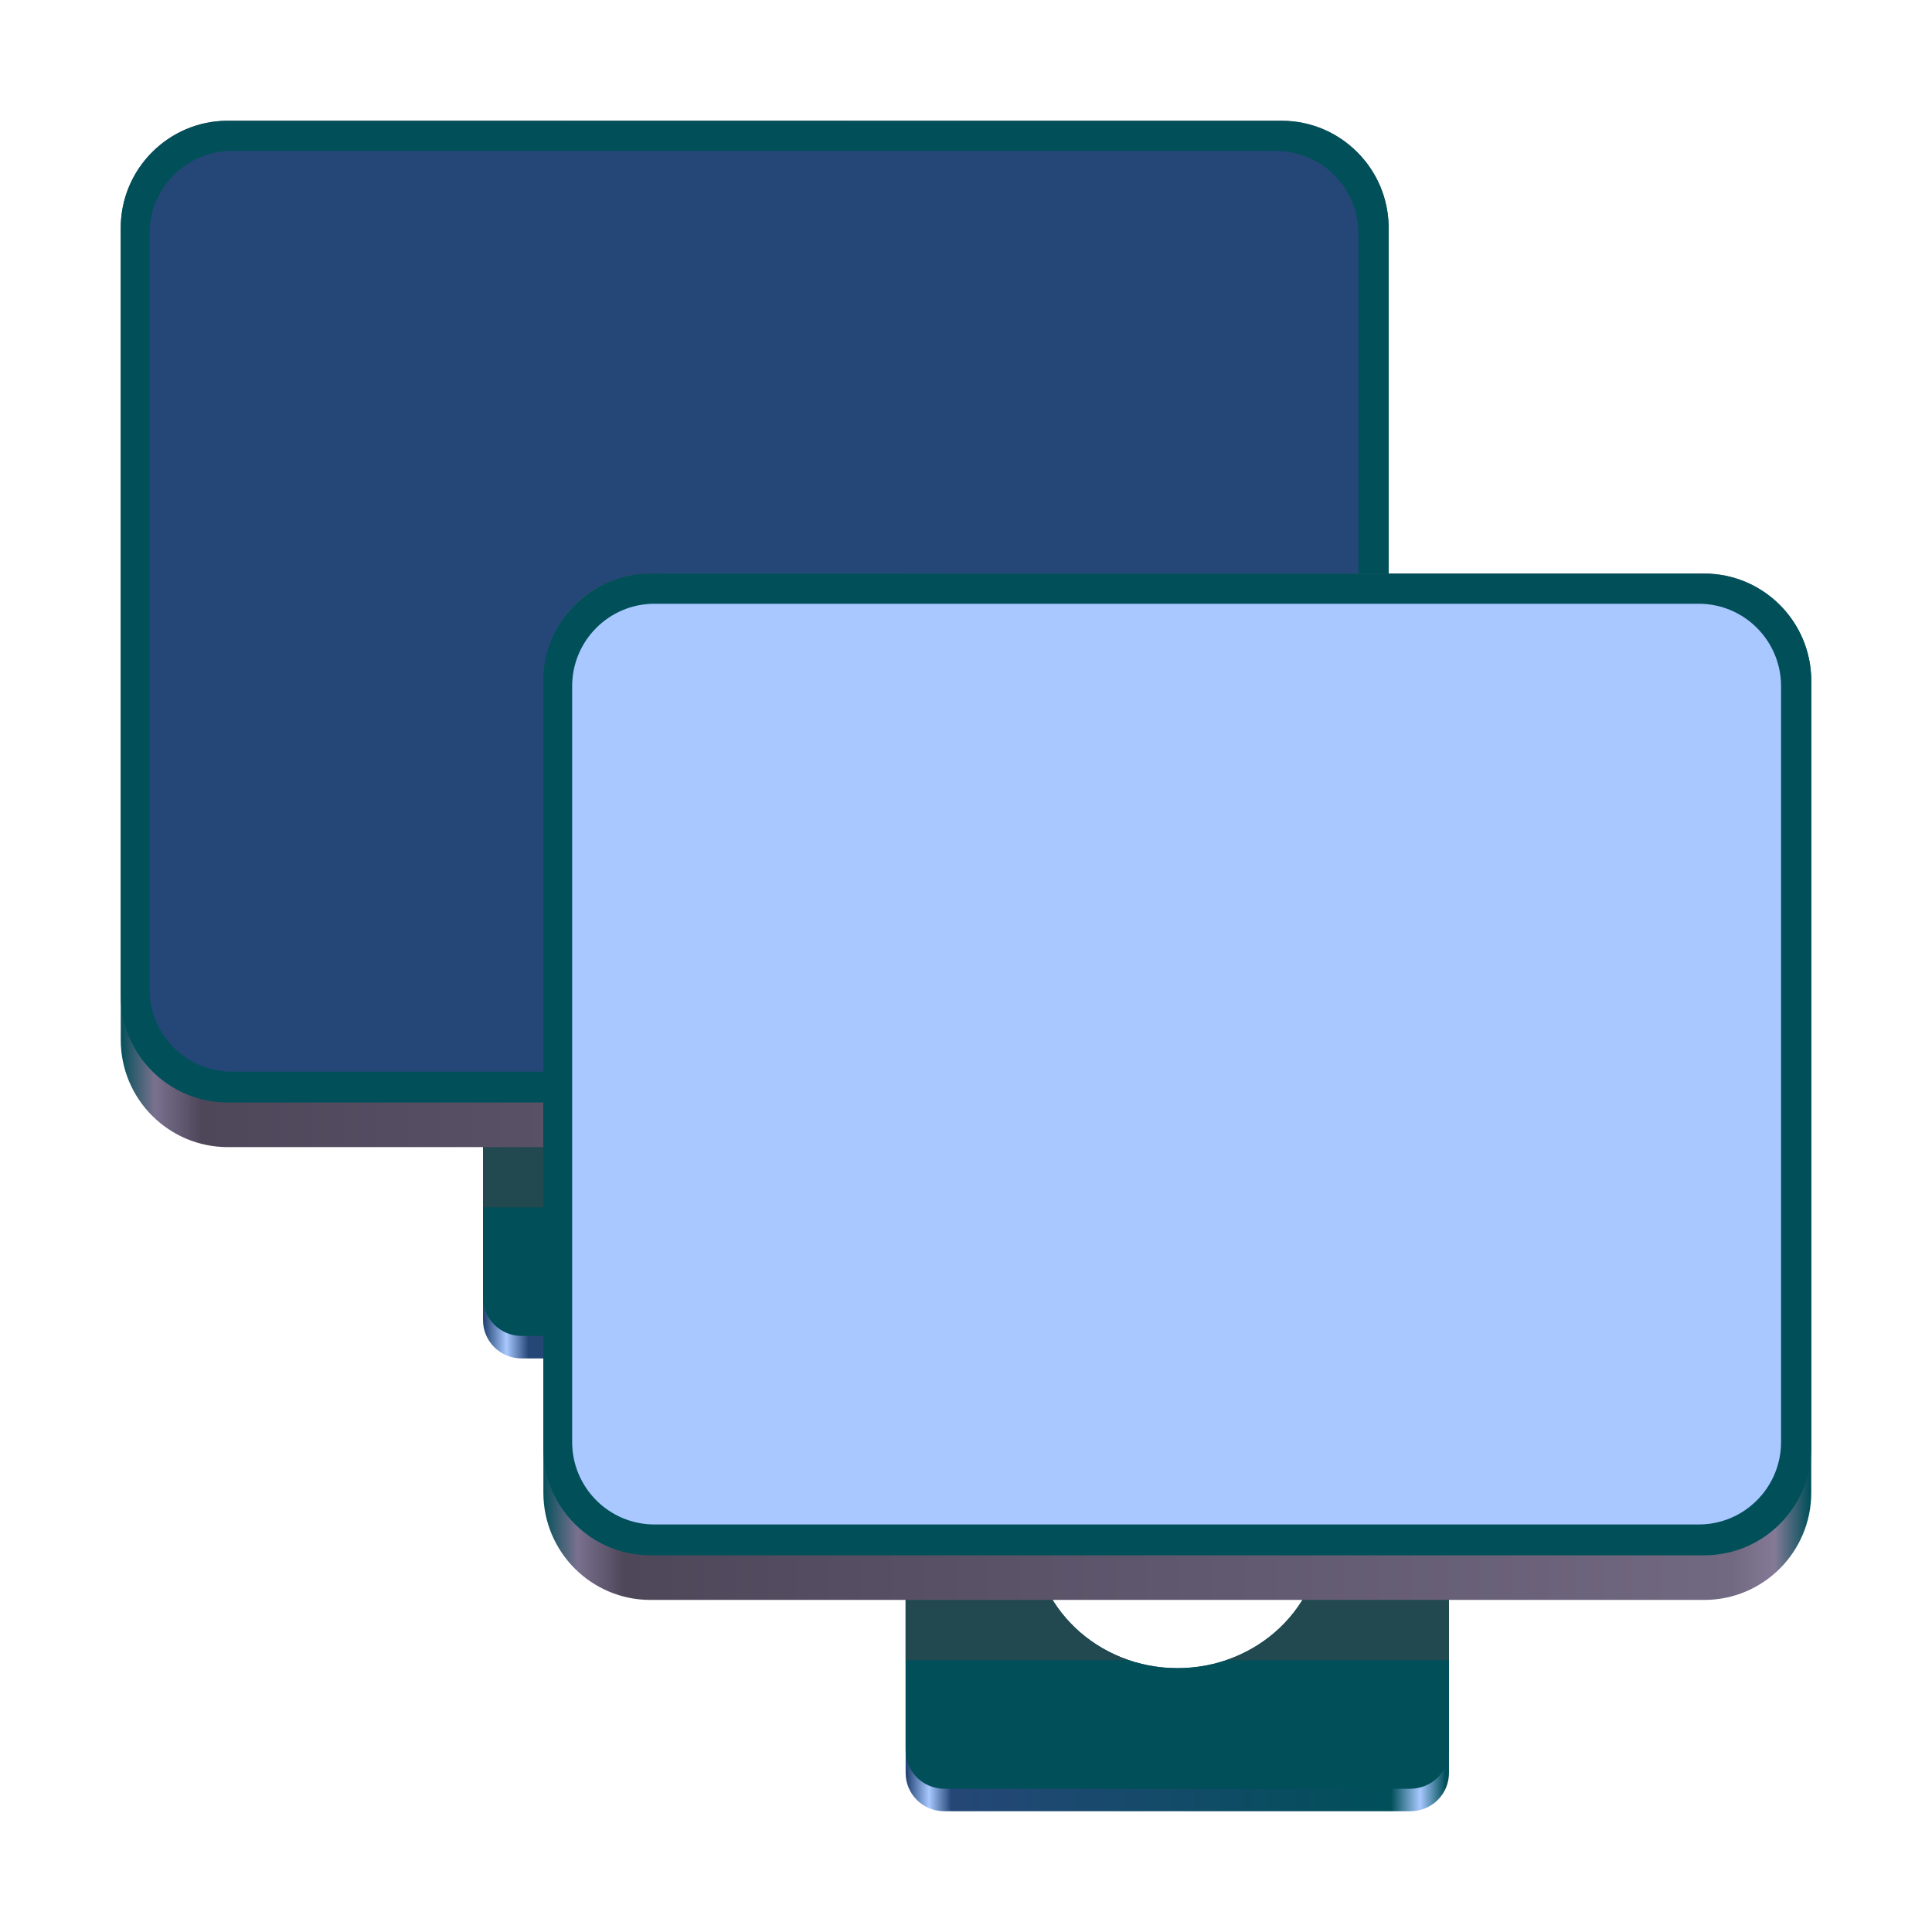
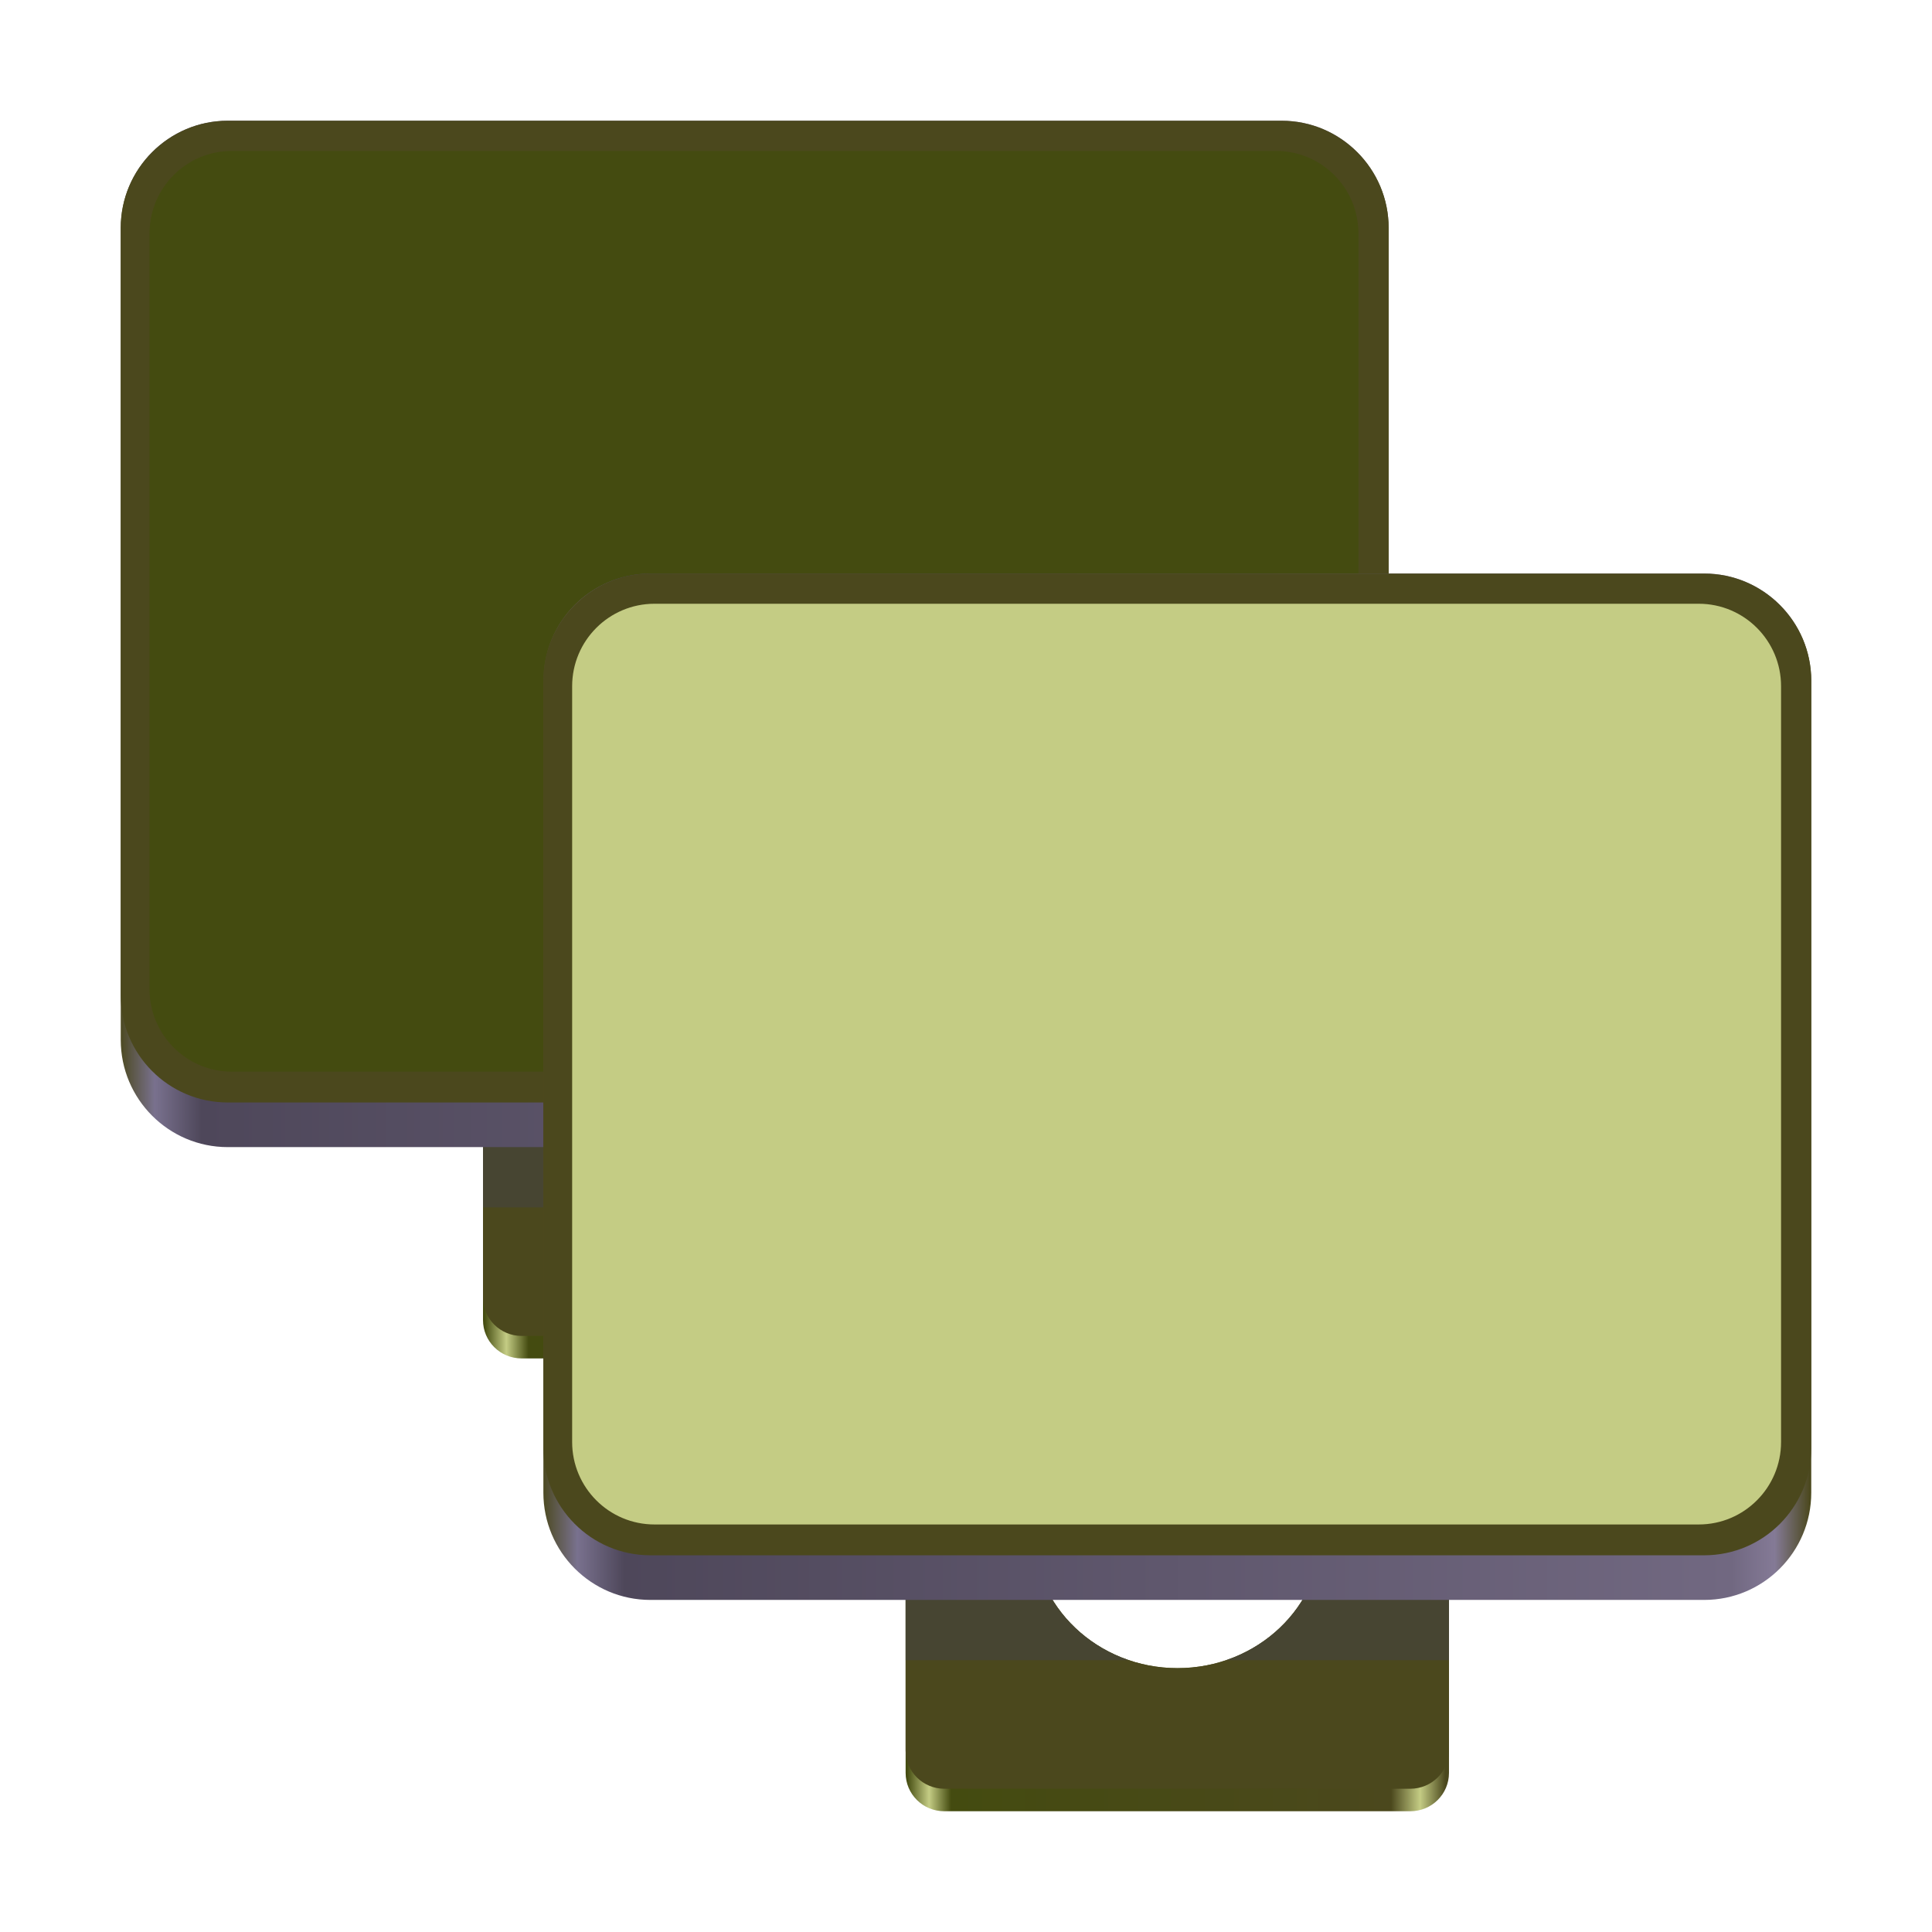
<svg xmlns="http://www.w3.org/2000/svg" xmlns:xlink="http://www.w3.org/1999/xlink" height="128px" viewBox="0 0 128 128" width="128px">
  <clipPath id="a">
    <path d="m 32 51 h 36 v 39 h -36 z m 0 0" />
  </clipPath>
  <clipPath id="b">
    <path d="m 31.352 39.562 h 37.297 v 51.051 h -37.297 z m 28.242 31.855 c 0 -5.023 -4.289 -9.102 -9.582 -9.102 c -5.289 0 -9.578 4.078 -9.578 9.102 c 0 5.027 4.289 9.102 9.578 9.102 c 5.293 0 9.582 -4.074 9.582 -9.102 z m 0 0" />
  </clipPath>
  <linearGradient id="c" gradientUnits="userSpaceOnUse">
-     <stop offset="0" stop-color="#254777" />
-     <stop offset="0.041" stop-color="#a8c8ff" />
-     <stop offset="0.082" stop-color="#254777" />
-     <stop offset="0.899" stop-color="#004f59" />
-     <stop offset="0.953" stop-color="#a8c8ff" />
-     <stop offset="1" stop-color="#004f59" />
+     <stop offset="0" stop-color="#444b10" />
+     <stop offset="0.041" stop-color="#c4cc84" />
+     <stop offset="0.082" stop-color="#444b10" />
+     <stop offset="0.899" stop-color="#4b481d" />
+     <stop offset="0.953" stop-color="#c4cc84" />
+     <stop offset="1" stop-color="#4b481d" />
  </linearGradient>
  <linearGradient id="d" gradientTransform="matrix(0.129522 0 0 0.12304 -20.17272 -8.276901)" x1="403.496" x2="678.909" xlink:href="#c" y1="793.566" y2="793.566" />
  <clipPath id="e">
    <path d="m 32 50 h 36 v 39 h -36 z m 0 0" />
  </clipPath>
  <clipPath id="f">
    <path d="m 31.352 39.562 h 37.297 v 51.051 h -37.297 z m 28.242 31.855 c 0 -5.023 -4.289 -9.102 -9.582 -9.102 c -5.289 0 -9.578 4.078 -9.578 9.102 c 0 5.027 4.289 9.102 9.578 9.102 c 5.293 0 9.582 -4.074 9.582 -9.102 z m 0 0" />
  </clipPath>
  <clipPath id="g">
    <path d="m 32 40 h 36 v 40 h -36 z m 0 0" />
  </clipPath>
  <clipPath id="h">
    <path d="m 31.352 39.562 h 37.297 v 51.051 h -37.297 z m 28.242 31.855 c 0 -5.023 -4.289 -9.102 -9.582 -9.102 c -5.289 0 -9.578 4.078 -9.578 9.102 c 0 5.027 4.289 9.102 9.578 9.102 c 5.293 0 9.582 -4.074 9.582 -9.102 z m 0 0" />
  </clipPath>
  <linearGradient id="i" gradientUnits="userSpaceOnUse">
-     <stop offset="0" stop-color="#004f59" />
+     <stop offset="0" stop-color="#4b481d" />
    <stop offset="0.028" stop-color="#79718e" />
    <stop offset="0.065" stop-color="#4e475a" />
    <stop offset="0.938" stop-color="#716881" />
    <stop offset="0.972" stop-color="#847a96" />
-     <stop offset="1" stop-color="#004f59" />
+     <stop offset="1" stop-color="#4b481d" />
  </linearGradient>
  <linearGradient id="j" gradientTransform="matrix(0.224856 0 0 0.22209 -200.9392 25.11463)" x1="928.742" x2="1302.49" xlink:href="#i" y1="216.639" y2="216.639" />
  <linearGradient id="k" gradientTransform="matrix(0.45451 0 0 0.455522 -1210.292 612.1726)" gradientUnits="userSpaceOnUse" x1="2831.385" x2="2732.763" y1="-1295.16" y2="-1196.756">
-     <stop offset="0" stop-color="#254777" />
-     <stop offset="1" stop-color="#254777" />
+     <stop offset="0" stop-color="#444b10" />
+     <stop offset="1" stop-color="#444b10" />
  </linearGradient>
  <clipPath id="l">
    <path d="m 60 81 h 36 v 39 h -36 z m 0 0" />
  </clipPath>
  <clipPath id="m">
    <path d="m 59.352 69.562 h 37.297 v 51.051 h -37.297 z m 28.242 31.855 c 0 -5.023 -4.289 -9.102 -9.582 -9.102 c -5.289 0 -9.578 4.078 -9.578 9.102 c 0 5.027 4.289 9.102 9.578 9.102 c 5.293 0 9.582 -4.074 9.582 -9.102 z m 0 0" />
  </clipPath>
  <linearGradient id="n" gradientTransform="matrix(0.129522 0 0 0.12304 7.827283 21.7231)" x1="403.496" x2="678.909" xlink:href="#c" y1="793.566" y2="793.566" />
  <clipPath id="o">
    <path d="m 60 80 h 36 v 39 h -36 z m 0 0" />
  </clipPath>
  <clipPath id="p">
    <path d="m 59.352 69.562 h 37.297 v 51.051 h -37.297 z m 28.242 31.855 c 0 -5.023 -4.289 -9.102 -9.582 -9.102 c -5.289 0 -9.578 4.078 -9.578 9.102 c 0 5.027 4.289 9.102 9.578 9.102 c 5.293 0 9.582 -4.074 9.582 -9.102 z m 0 0" />
  </clipPath>
  <clipPath id="q">
    <path d="m 60 70 h 36 v 40 h -36 z m 0 0" />
  </clipPath>
  <clipPath id="r">
    <path d="m 59.352 69.562 h 37.297 v 51.051 h -37.297 z m 28.242 31.855 c 0 -5.023 -4.289 -9.102 -9.582 -9.102 c -5.289 0 -9.578 4.078 -9.578 9.102 c 0 5.027 4.289 9.102 9.578 9.102 c 5.293 0 9.582 -4.074 9.582 -9.102 z m 0 0" />
  </clipPath>
  <linearGradient id="s" gradientTransform="matrix(0.224856 0 0 0.22209 -172.9392 55.11463)" x1="928.742" x2="1302.49" xlink:href="#i" y1="216.639" y2="216.639" />
  <linearGradient id="t" gradientTransform="matrix(0.337063 0 0 0.330795 -867.0556 477.2919)" gradientUnits="userSpaceOnUse" x1="2704.463" x2="2868.168" y1="-1148.187" y2="-1311.529">
-     <stop offset="0" stop-color="#a8c8ff" />
-     <stop offset="1" stop-color="#a8c8ff" />
+     <stop offset="0" stop-color="#c4cc84" />
+     <stop offset="1" stop-color="#c4cc84" />
  </linearGradient>
  <g clip-path="url(#a)">
    <g clip-path="url(#b)">
      <path d="m 34.562 51.777 h 30.875 c 1.418 0 2.562 1.137 2.562 2.543 v 33.137 c 0 1.41 -1.145 2.543 -2.562 2.543 h -30.875 c -1.418 0 -2.562 -1.133 -2.562 -2.543 v -33.137 c 0 -1.406 1.145 -2.543 2.562 -2.543 z m 0 0" fill="url(#d)" />
    </g>
  </g>
  <g clip-path="url(#e)">
    <g clip-path="url(#f)">
-       <path d="m 34.562 50.289 h 30.875 c 1.418 0 2.562 1.133 2.562 2.543 v 33.133 c 0 1.41 -1.145 2.543 -2.562 2.543 h -30.875 c -1.418 0 -2.562 -1.133 -2.562 -2.543 v -33.133 c 0 -1.41 1.145 -2.543 2.562 -2.543 z m 0 0" fill="#004f59" />
+       <path d="m 34.562 50.289 h 30.875 c 1.418 0 2.562 1.133 2.562 2.543 v 33.133 c 0 1.41 -1.145 2.543 -2.562 2.543 h -30.875 c -1.418 0 -2.562 -1.133 -2.562 -2.543 v -33.133 c 0 -1.41 1.145 -2.543 2.562 -2.543 z m 0 0" fill="#4b481d" />
    </g>
  </g>
  <g clip-path="url(#g)">
    <g clip-path="url(#h)">
      <path d="m 32 40.176 h 36 v 39.816 h -36 z m 0 0" fill="#434348" fill-opacity="0.51" />
    </g>
  </g>
  <path d="m 92 15.105 v 53.789 c 0 3.922 -3.176 7.105 -7.09 7.105 h -69.82 c -3.914 0 -7.09 -3.184 -7.09 -7.105 v -53.789 c 0 -3.922 3.176 -7.105 7.09 -7.105 h 69.82 c 3.914 0 7.09 3.184 7.09 7.105 z m 0 0" fill="url(#j)" />
-   <path d="m 92 15.105 v 50.832 c 0 3.926 -3.176 7.105 -7.09 7.105 h -69.82 c -3.914 0 -7.09 -3.18 -7.09 -7.105 v -50.832 c 0 -3.922 3.176 -7.105 7.09 -7.105 h 69.82 c 3.914 0 7.09 3.184 7.09 7.105 z m 0 0" fill="#004f59" />
+   <path d="m 92 15.105 v 50.832 c 0 3.926 -3.176 7.105 -7.09 7.105 h -69.82 c -3.914 0 -7.09 -3.18 -7.09 -7.105 v -50.832 c 0 -3.922 3.176 -7.105 7.09 -7.105 h 69.82 c 3.914 0 7.09 3.184 7.09 7.105 z m 0 0" fill="#4b481d" />
  <path d="m 15.363 10 h 69.184 c 3.012 0 5.453 2.449 5.453 5.465 v 50.07 c 0 3.016 -2.441 5.465 -5.453 5.465 h -69.184 c -3.016 0 -5.457 -2.449 -5.457 -5.465 v -50.07 c 0 -3.016 2.441 -5.465 5.457 -5.465 z m 0 0" fill="url(#k)" />
  <g clip-path="url(#l)">
    <g clip-path="url(#m)">
      <path d="m 62.562 81.777 h 30.875 c 1.418 0 2.562 1.137 2.562 2.543 v 33.137 c 0 1.41 -1.145 2.543 -2.562 2.543 h -30.875 c -1.418 0 -2.562 -1.133 -2.562 -2.543 v -33.137 c 0 -1.406 1.145 -2.543 2.562 -2.543 z m 0 0" fill="url(#n)" />
    </g>
  </g>
  <g clip-path="url(#o)">
    <g clip-path="url(#p)">
-       <path d="m 62.562 80.289 h 30.875 c 1.418 0 2.562 1.133 2.562 2.543 v 33.133 c 0 1.41 -1.145 2.543 -2.562 2.543 h -30.875 c -1.418 0 -2.562 -1.133 -2.562 -2.543 v -33.133 c 0 -1.41 1.145 -2.543 2.562 -2.543 z m 0 0" fill="#004f59" />
+       <path d="m 62.562 80.289 h 30.875 c 1.418 0 2.562 1.133 2.562 2.543 v 33.133 c 0 1.41 -1.145 2.543 -2.562 2.543 h -30.875 c -1.418 0 -2.562 -1.133 -2.562 -2.543 v -33.133 c 0 -1.41 1.145 -2.543 2.562 -2.543 z m 0 0" fill="#4b481d" />
    </g>
  </g>
  <g clip-path="url(#q)">
    <g clip-path="url(#r)">
      <path d="m 60 70.176 h 36 v 39.816 h -36 z m 0 0" fill="#434348" fill-opacity="0.51" />
    </g>
  </g>
  <path d="m 120 45.105 v 53.789 c 0 3.922 -3.176 7.105 -7.09 7.105 h -69.82 c -3.914 0 -7.09 -3.184 -7.09 -7.105 v -53.789 c 0 -3.922 3.176 -7.105 7.09 -7.105 h 69.82 c 3.914 0 7.09 3.184 7.09 7.105 z m 0 0" fill="url(#s)" />
-   <path d="m 120 45.105 v 50.832 c 0 3.926 -3.176 7.105 -7.09 7.105 h -69.82 c -3.914 0 -7.09 -3.18 -7.09 -7.105 v -50.832 c 0 -3.922 3.176 -7.105 7.09 -7.105 h 69.82 c 3.914 0 7.09 3.184 7.09 7.105 z m 0 0" fill="#004f59" />
+   <path d="m 120 45.105 v 50.832 c 0 3.926 -3.176 7.105 -7.09 7.105 h -69.82 c -3.914 0 -7.09 -3.18 -7.09 -7.105 v -50.832 c 0 -3.922 3.176 -7.105 7.09 -7.105 h 69.82 c 3.914 0 7.09 3.184 7.09 7.105 z m 0 0" fill="#4b481d" />
  <path d="m 43.363 40 h 69.184 c 3.012 0 5.453 2.449 5.453 5.465 v 50.07 c 0 3.016 -2.441 5.465 -5.453 5.465 h -69.184 c -3.016 0 -5.457 -2.449 -5.457 -5.465 v -50.07 c 0 -3.016 2.441 -5.465 5.457 -5.465 z m 0 0" fill="url(#t)" />
</svg>
